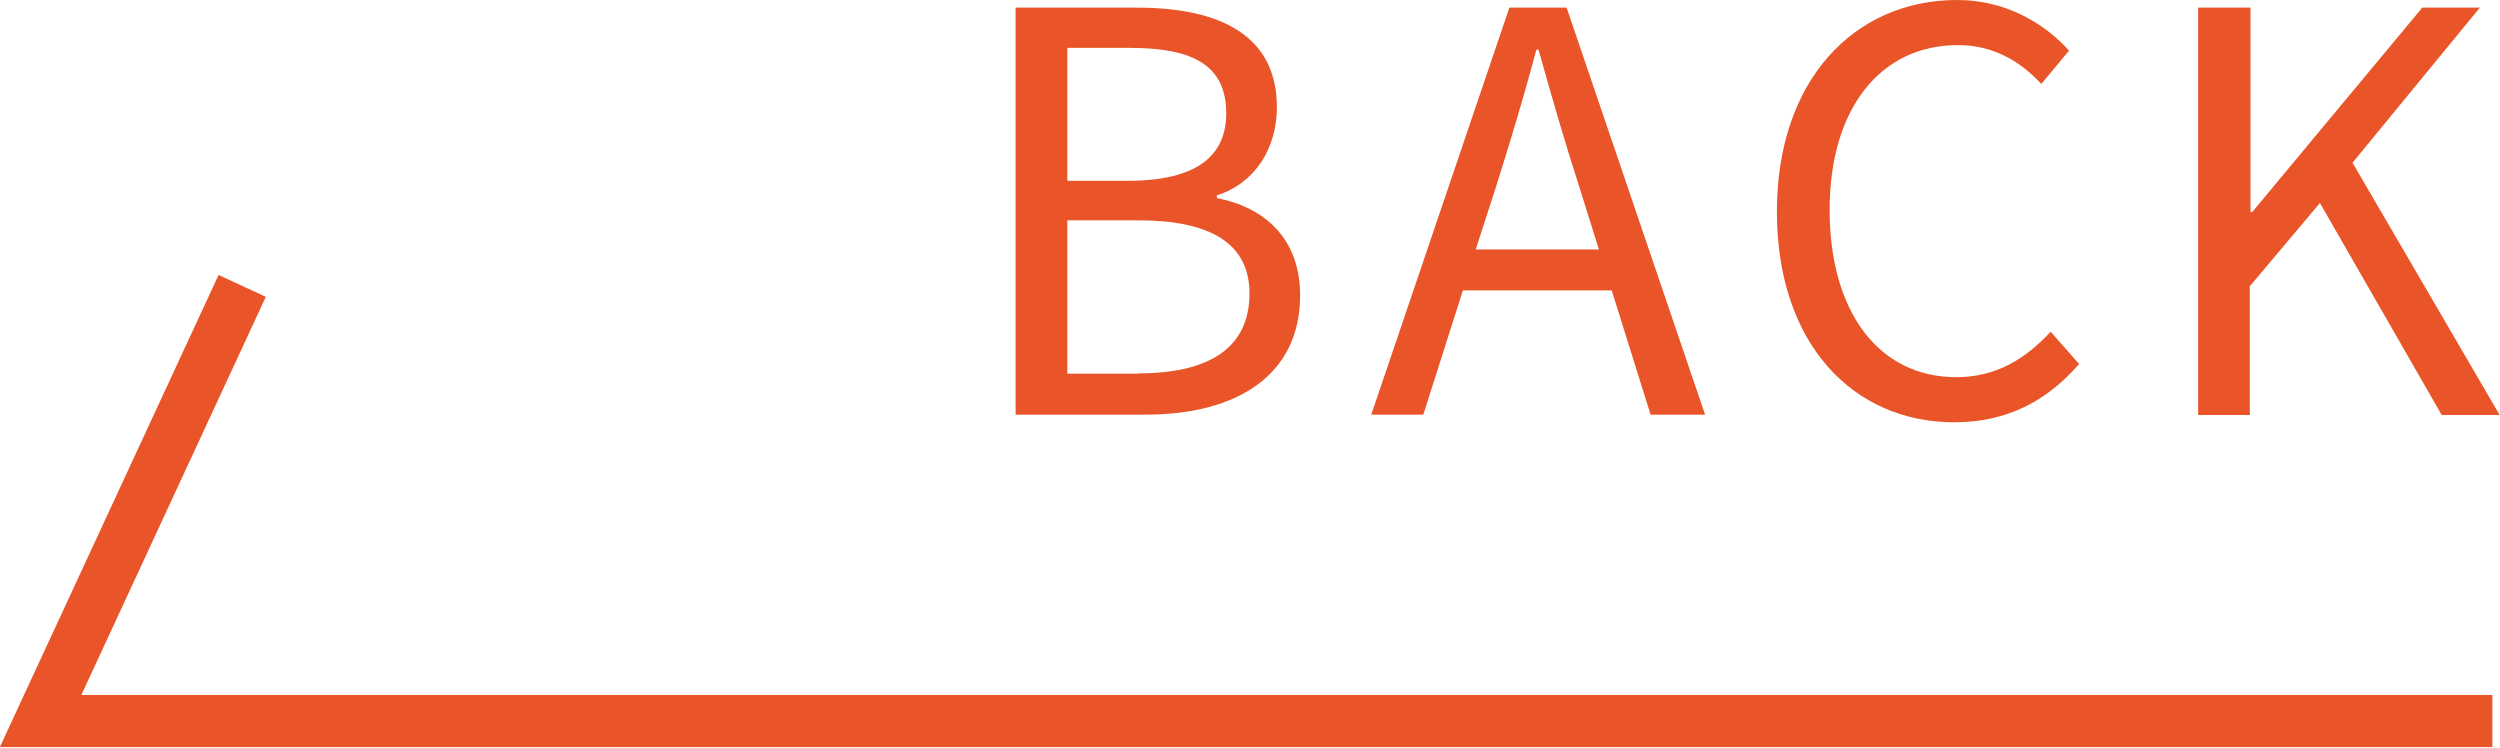
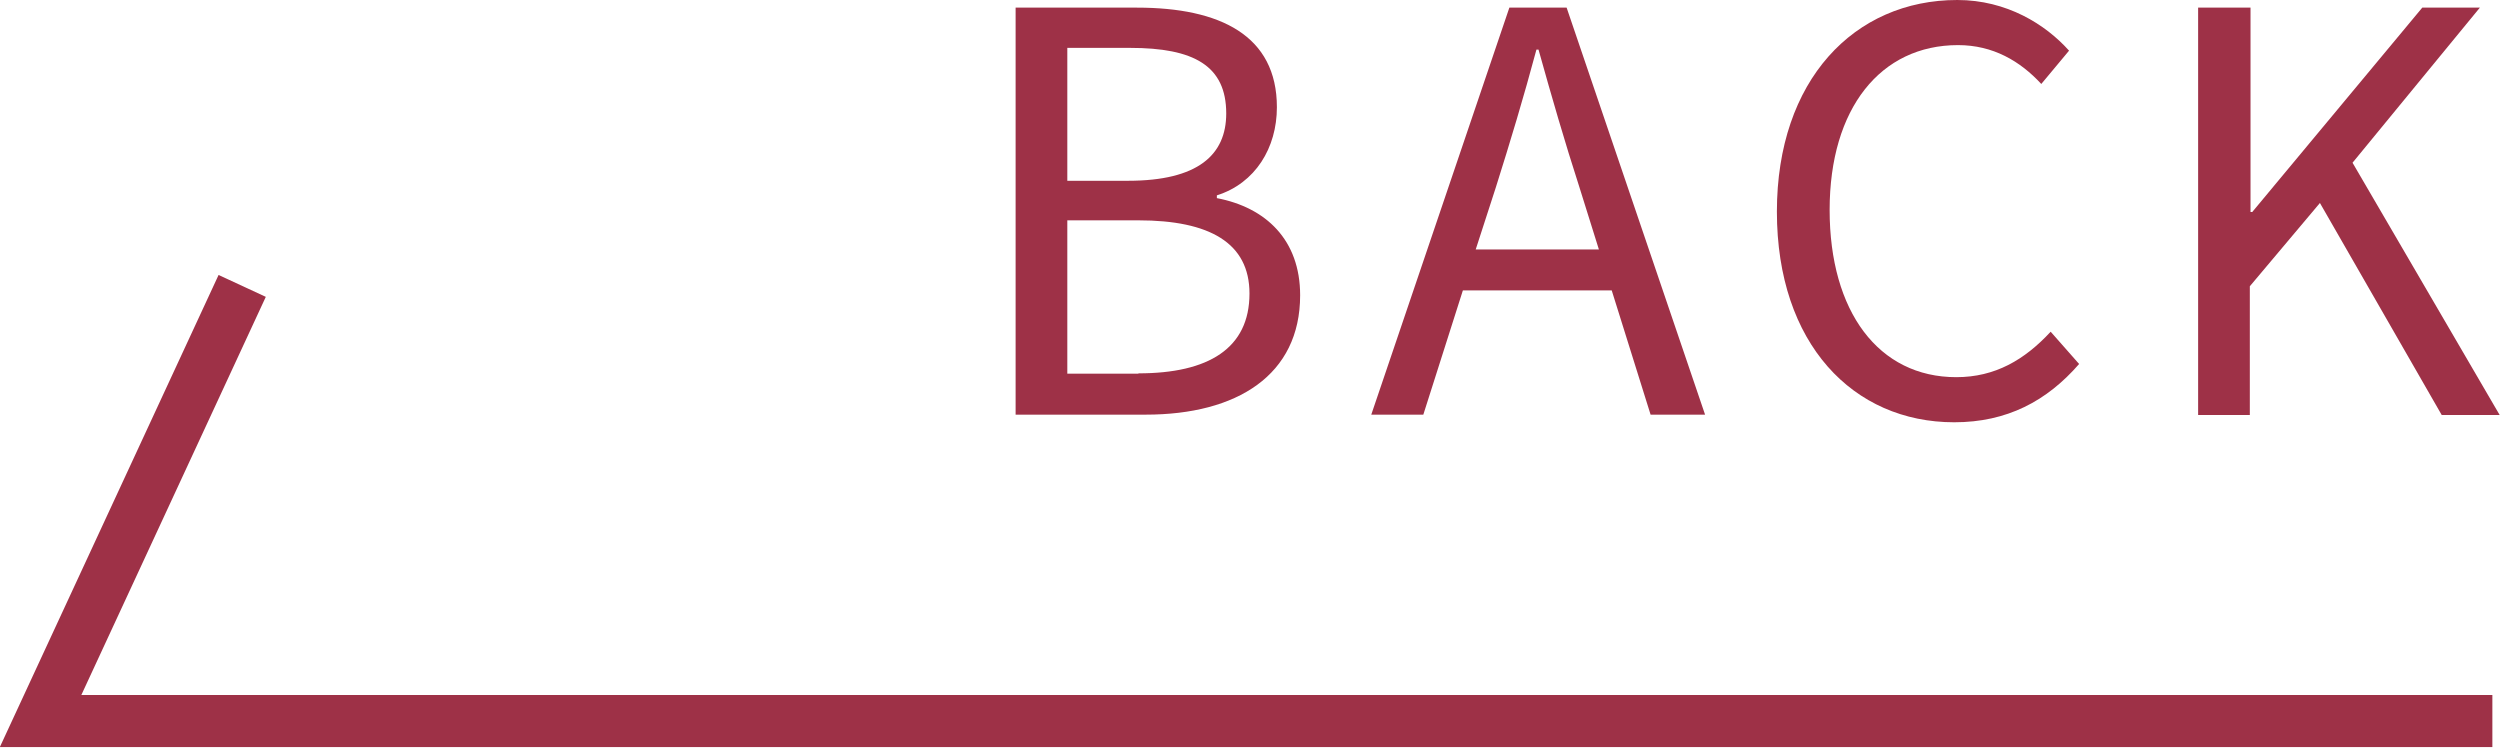
<svg xmlns="http://www.w3.org/2000/svg" id="b" data-name="圖層 2" width="72.05" height="21.53" viewBox="0 0 72.05 21.53">
  <defs>
    <style>
      .d {
        fill: none;
-         stroke: #e95529;
+         stroke: #9e3147;
        stroke-miterlimit: 10;
        stroke-width: 1.5px;
      }

      .e {
-         fill: #e95529;
+         fill: #9e3147;
      }
    </style>
  </defs>
  <g id="c" data-name="圖層 1">
    <polyline class="d" points="71.83 20.78 1.17 20.78 6.98 8.24" />
    <g>
      <path class="e" d="M29.28,.22h3.49c2.39,0,4.03,.8,4.03,2.87,0,1.17-.62,2.19-1.73,2.54v.08c1.41,.27,2.4,1.2,2.4,2.8,0,2.3-1.82,3.44-4.45,3.44h-3.75V.22Zm3.23,4.99c2.02,0,2.83-.75,2.83-1.94,0-1.38-.94-1.89-2.77-1.89h-1.81v3.83h1.74Zm.3,5.55c2.02,0,3.2-.72,3.2-2.3,0-1.46-1.15-2.11-3.2-2.11h-2.05v4.42h2.05Z" />
      <path class="e" d="M46.45,8.37h-4.29l-1.14,3.58h-1.5L43.5,.22h1.65l3.99,11.73h-1.57l-1.12-3.58Zm-.37-1.18l-.56-1.79c-.43-1.33-.8-2.61-1.18-3.97h-.06c-.37,1.38-.75,2.64-1.17,3.97l-.58,1.79h3.55Z" />
      <path class="e" d="M51.21,6.1c0-3.79,2.23-6.1,5.2-6.1,1.42,0,2.54,.7,3.22,1.46l-.8,.96c-.61-.66-1.39-1.12-2.4-1.12-2.23,0-3.7,1.82-3.7,4.75s1.41,4.82,3.65,4.82c1.12,0,1.97-.5,2.72-1.31l.82,.93c-.93,1.07-2.08,1.68-3.6,1.68-2.91,0-5.11-2.26-5.11-6.07Z" />
      <path class="e" d="M63.37,.22h1.49V6.11h.05L69.81,.22h1.66l-3.67,4.47,4.24,7.27h-1.67l-3.51-6.11-2.02,2.4v3.71h-1.49V.22Z" />
    </g>
  </g>
</svg>
